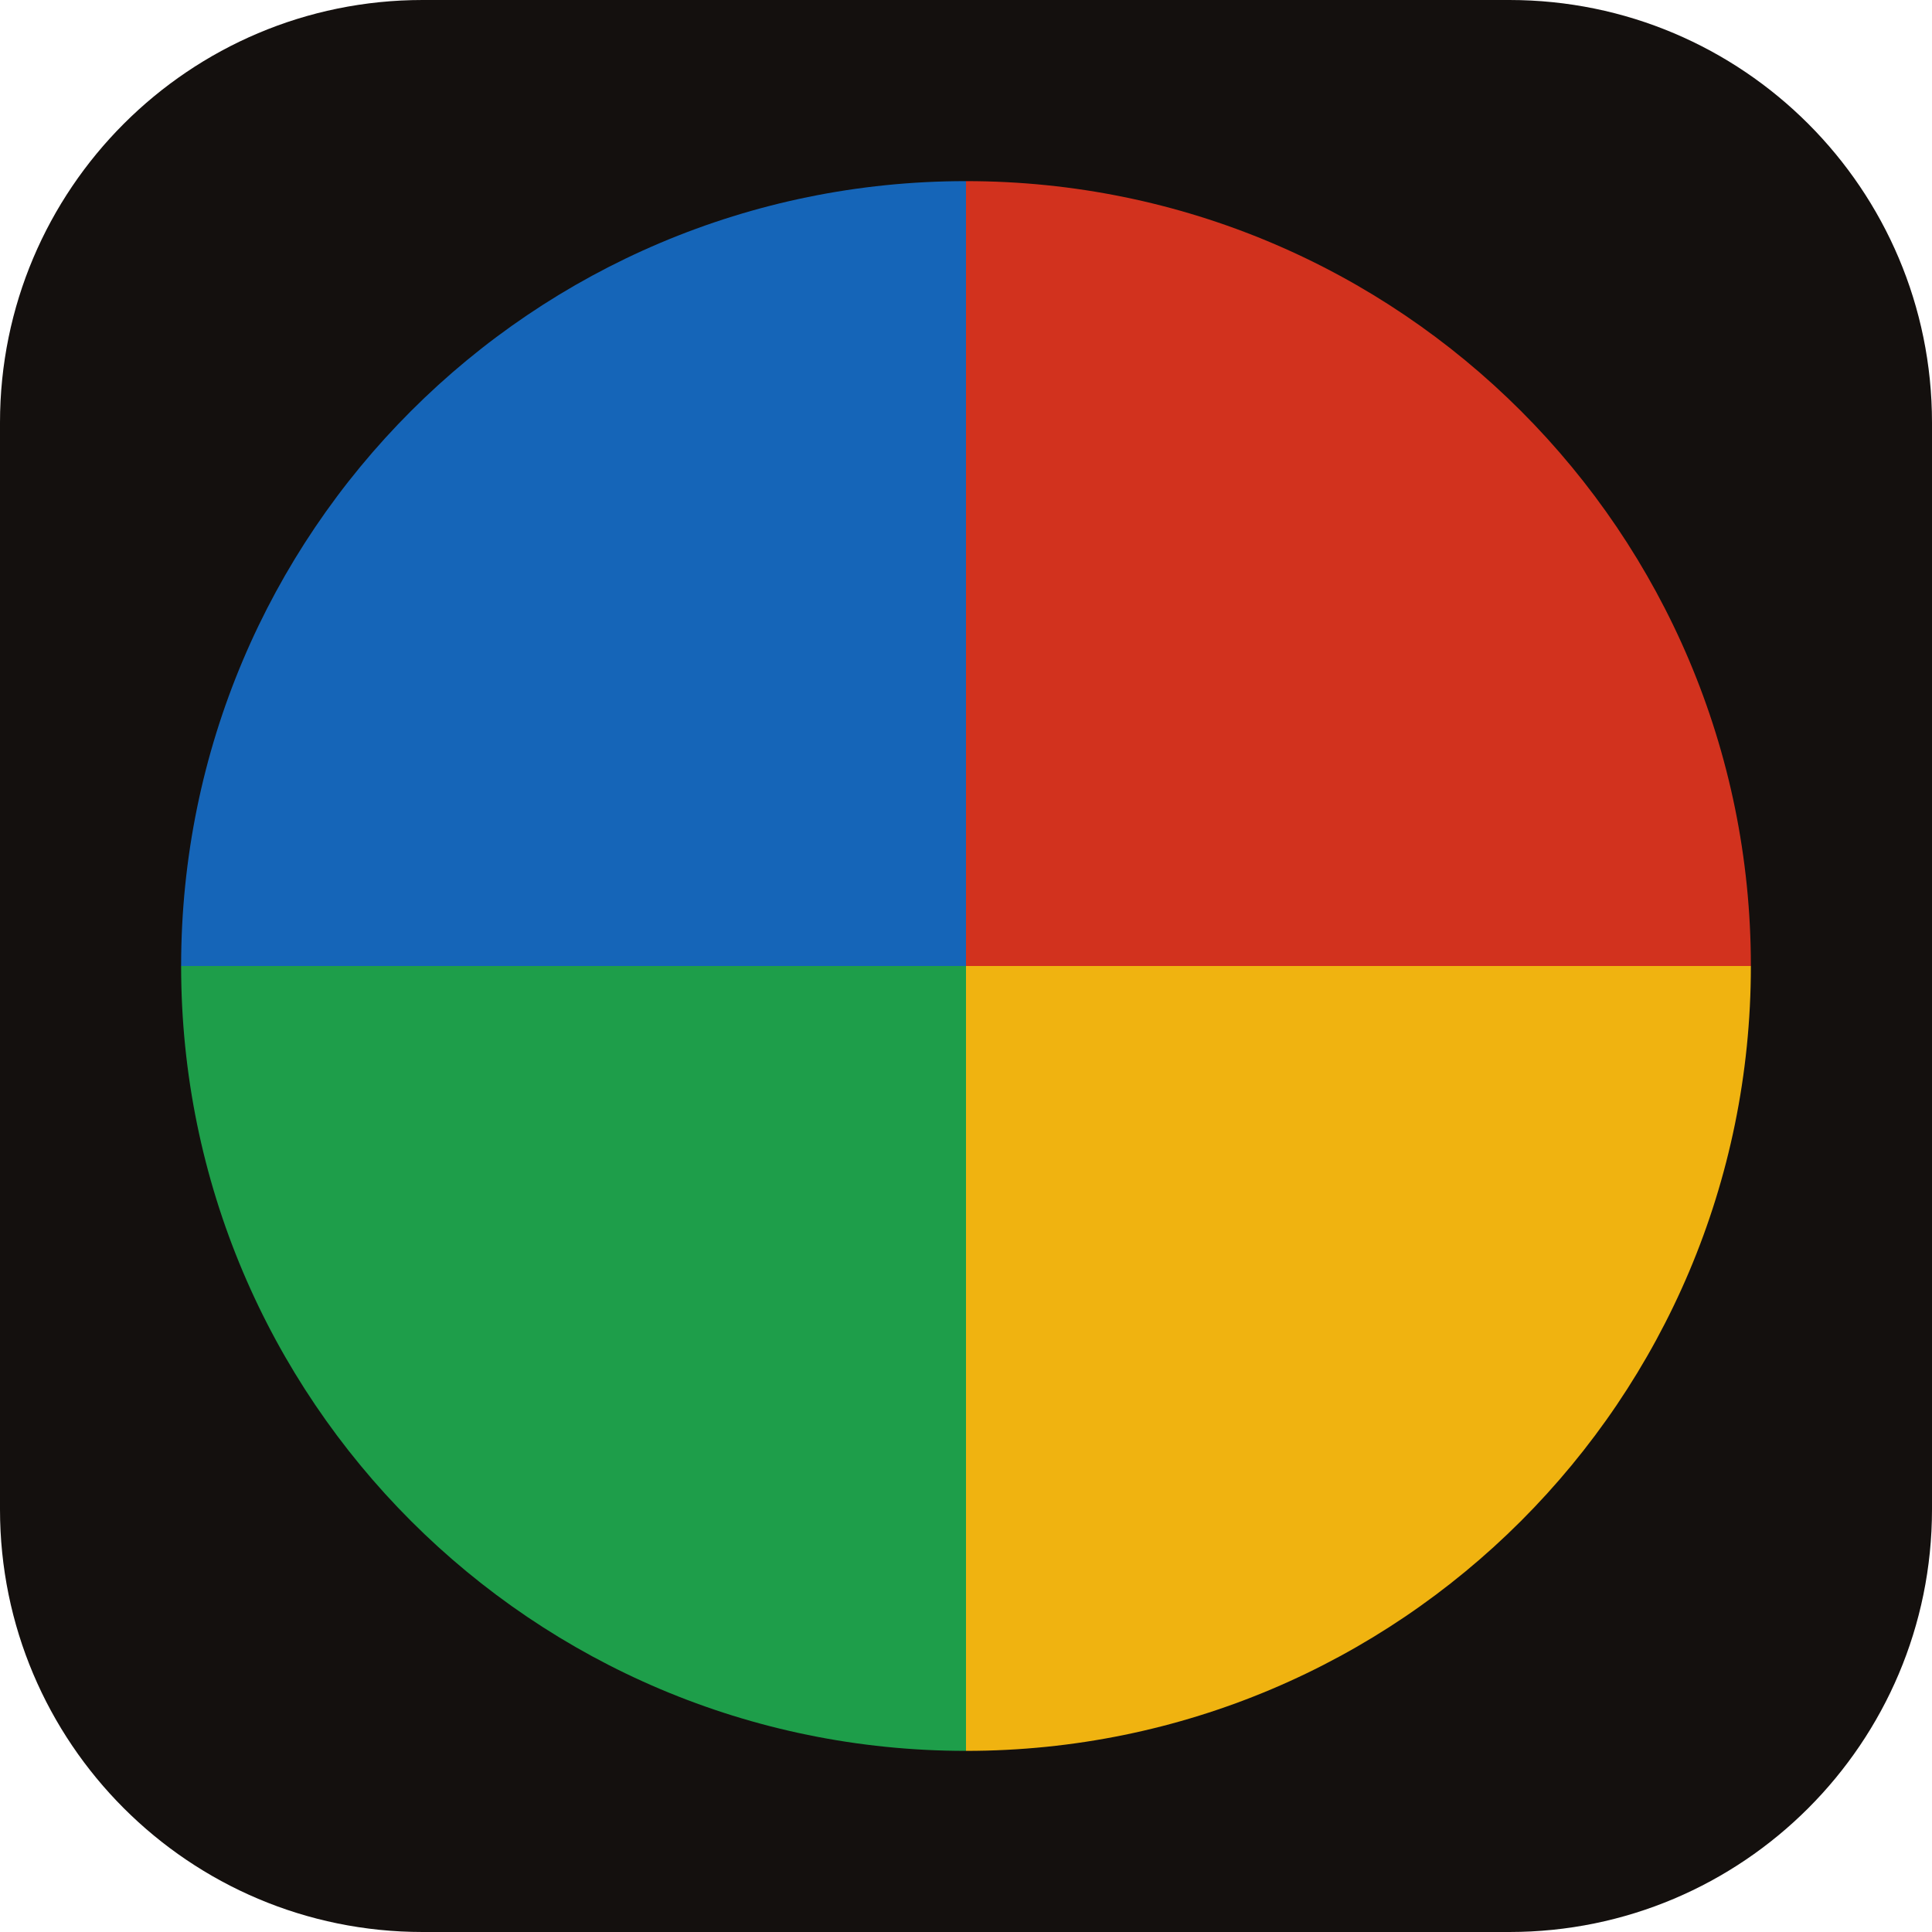
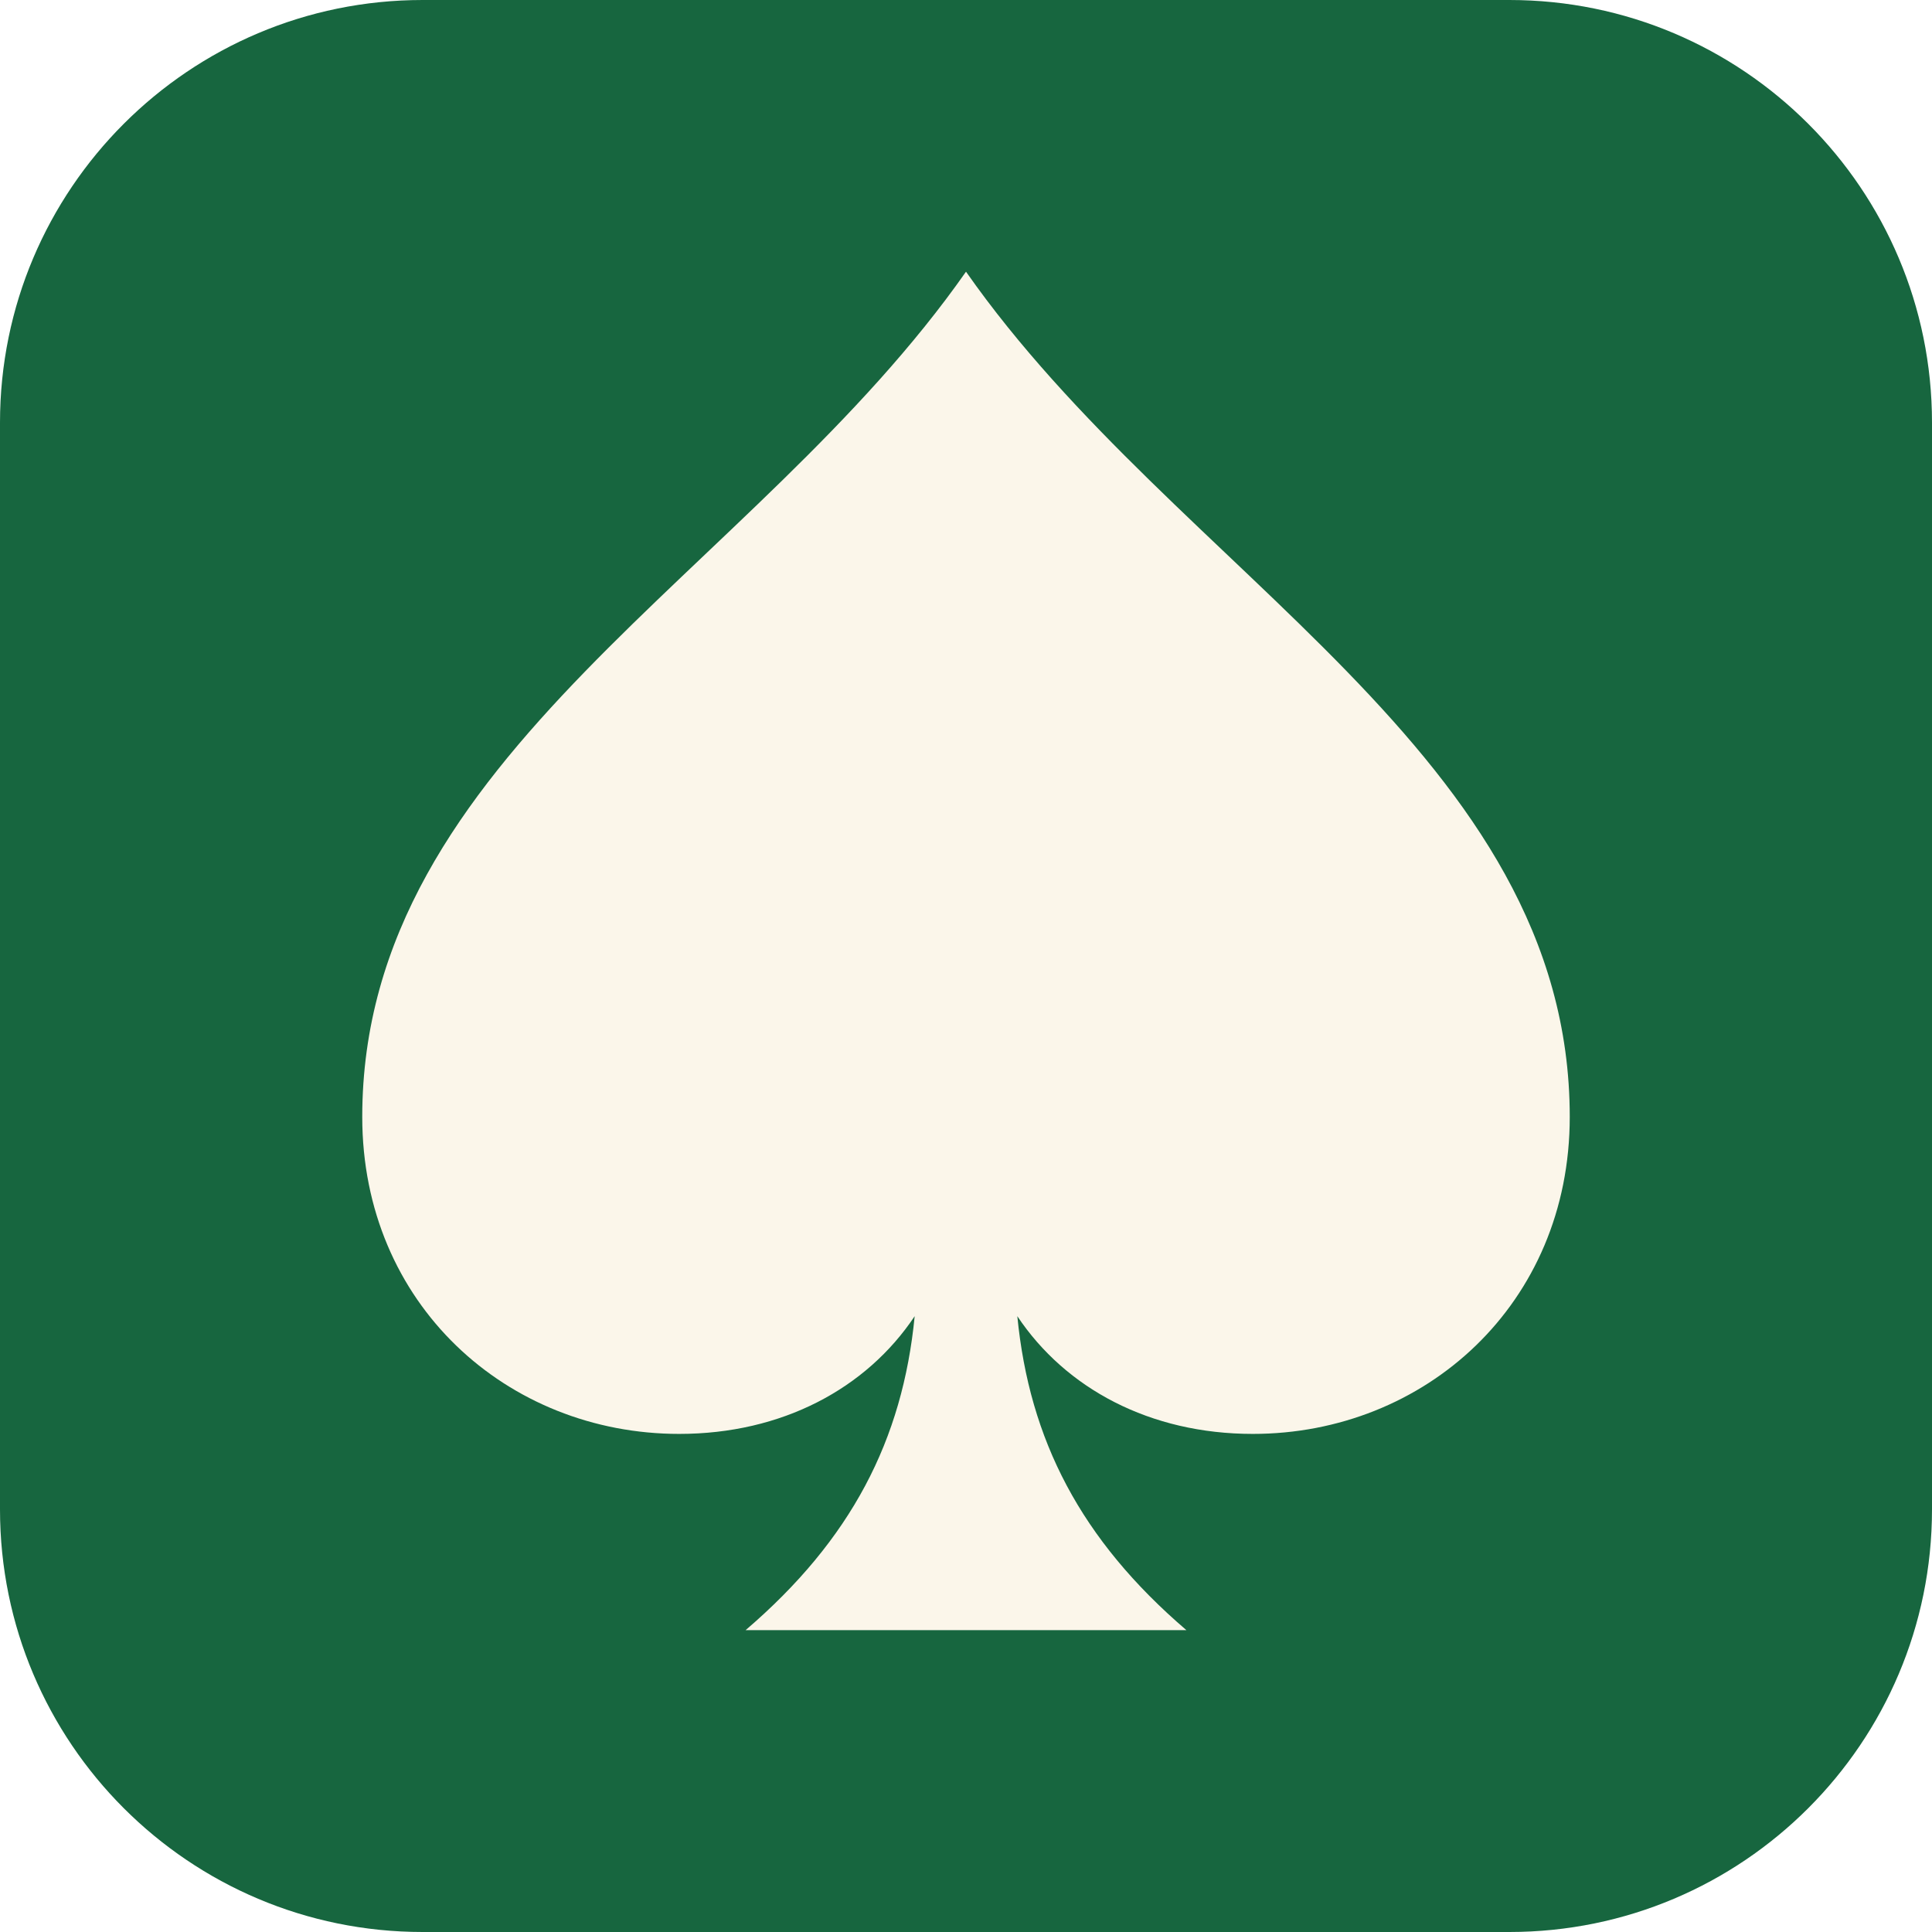
- <svg xmlns="http://www.w3.org/2000/svg" viewBox="0 0 64 64" role="img" aria-label="UNO">
-   <rect width="64" height="64" rx="14" fill="#14100e" />
-   <path d="M32 32 L32 6 A26 26 0 0 1 58 32 Z" fill="#d2321e" />
-   <path d="M32 32 L58 32 A26 26 0 0 1 32 58 Z" fill="#f0b310" />
-   <path d="M32 32 L32 58 A26 26 0 0 1 6 32 Z" fill="#1e9e4a" />
-   <path d="M32 32 L6 32 A26 26 0 0 1 32 6 Z" fill="#1565b8" />
+ <svg xmlns="http://www.w3.org/2000/svg" viewBox="0 0 64 64" role="img" aria-label="Belote">
+   <rect width="64" height="64" rx="14" fill="#17663f" />
+   <path d="M32 9C25 19 12 25 12 37c0 6.2 4.8 10.5 10.5 10.5 3.4 0 6.2-1.5 7.8-3.9-.4 4.1-2.1 7.4-5.6 10.4h14.6c-3.5-3-5.2-6.3-5.6-10.4 1.6 2.4 4.4 3.9 7.8 3.9C47.2 47.5 52 43.2 52 37 52 25 39 19 32 9z" fill="#fbf6ea" />
</svg>
